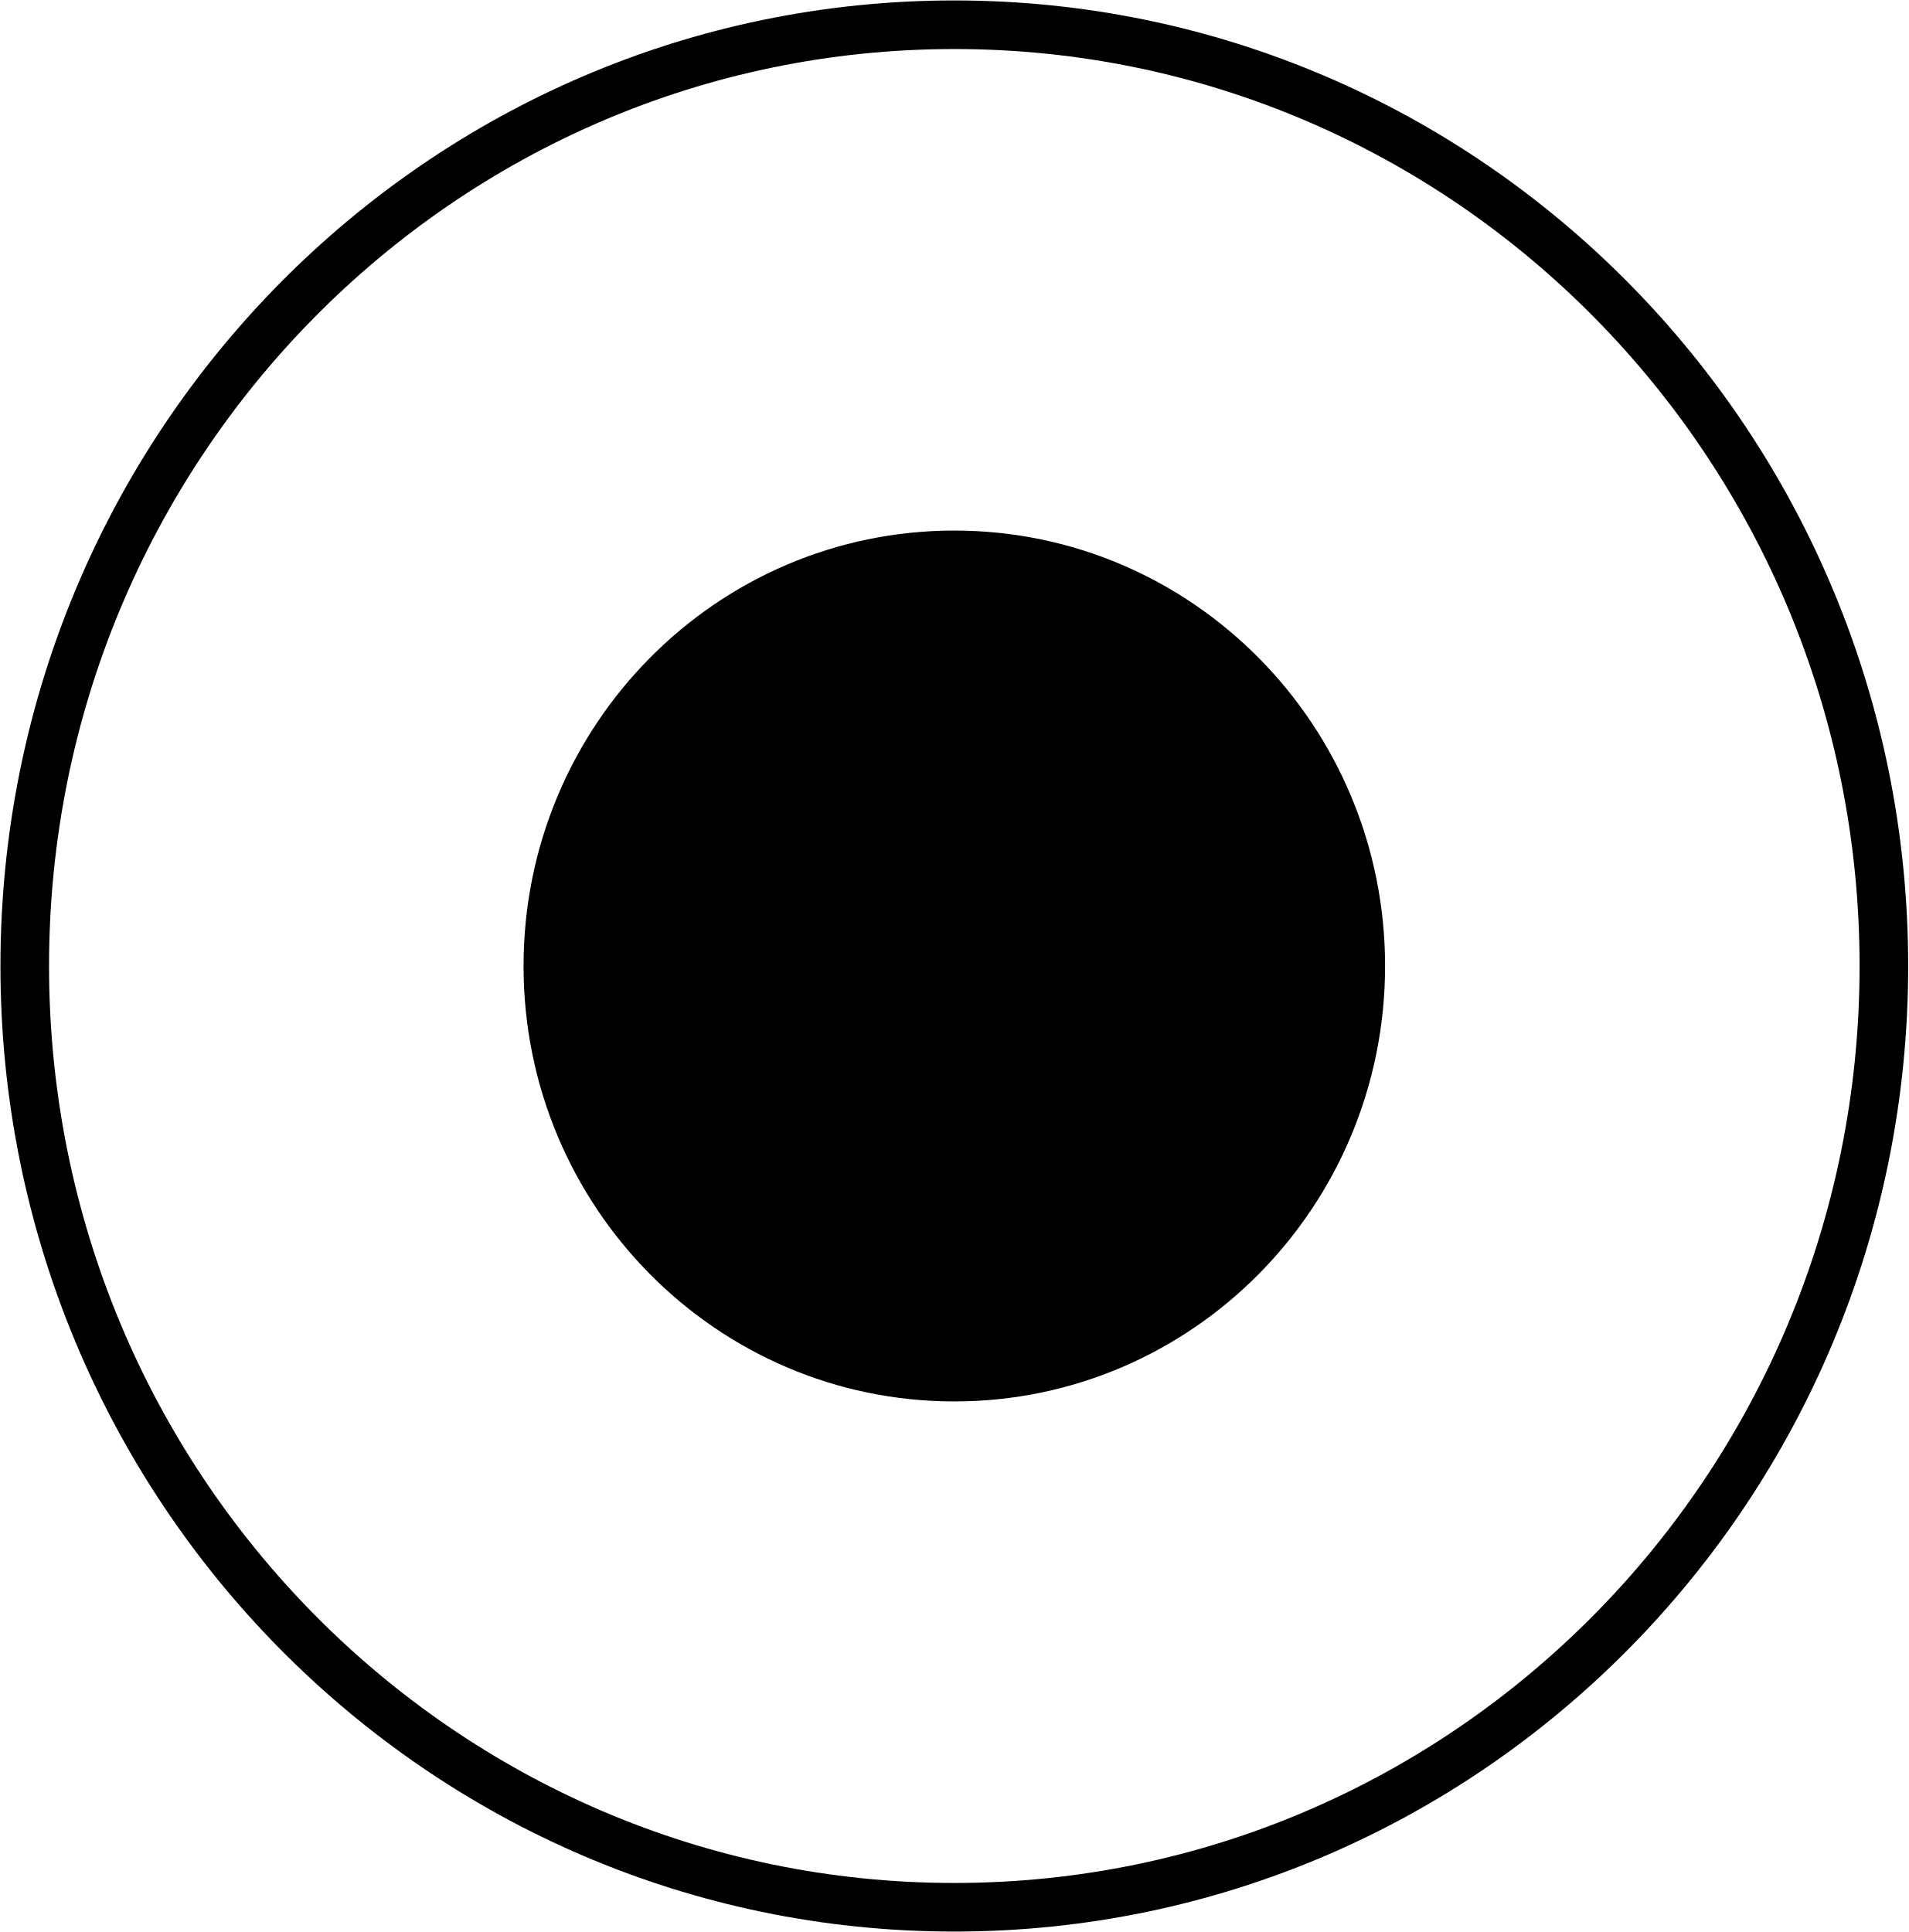
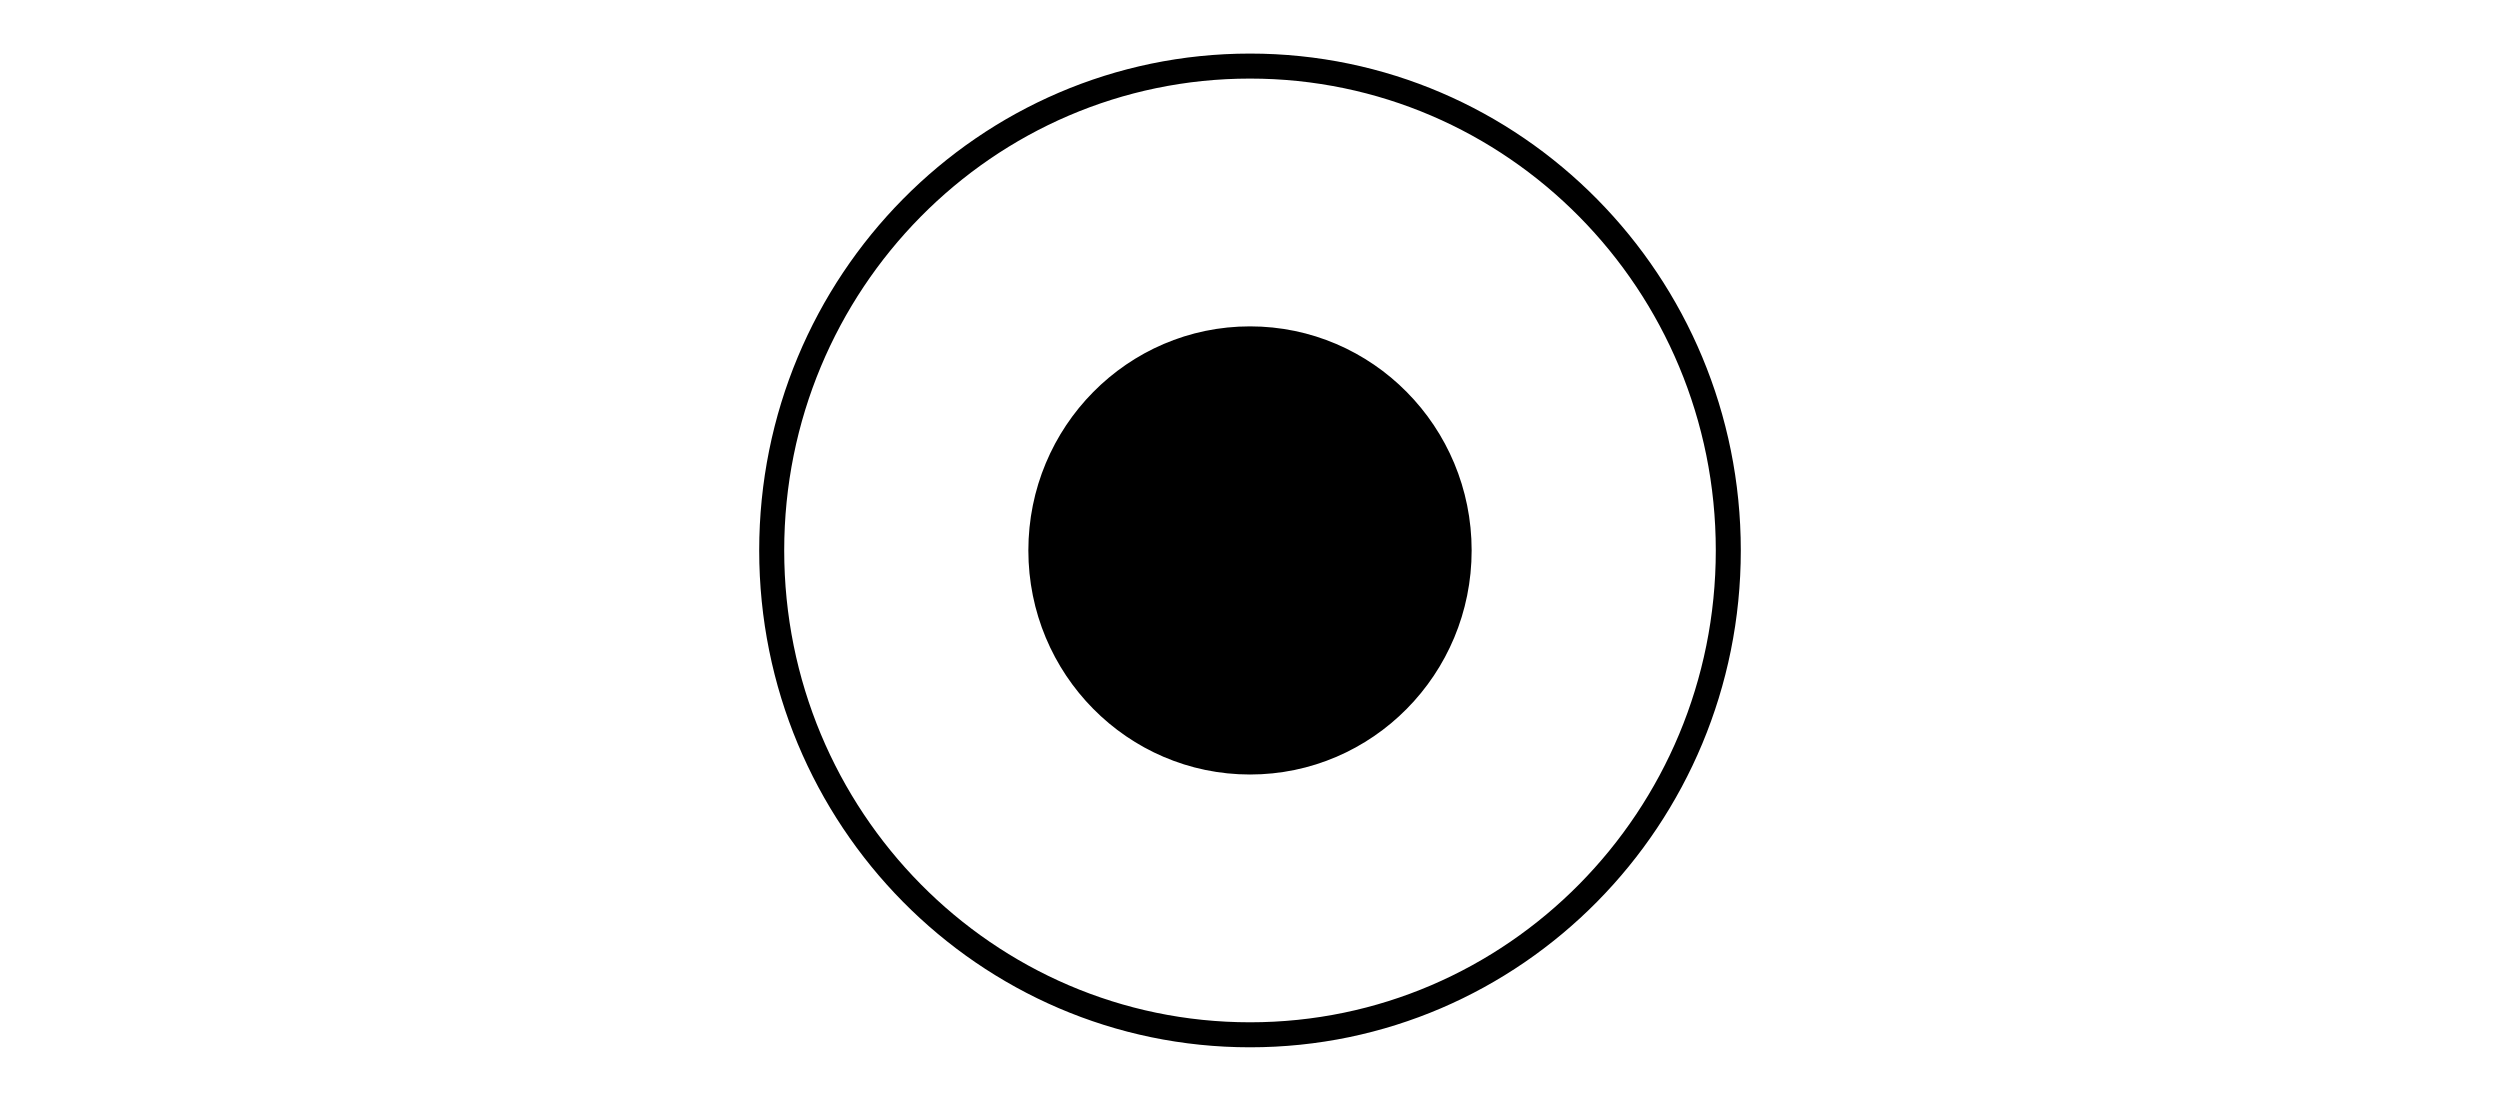
- <svg xmlns="http://www.w3.org/2000/svg" width="810" height="820" xml:space="preserve" overflow="hidden">
-   <g transform="translate(-2731 -828)">
+ <svg xmlns="http://www.w3.org/2000/svg" width="2062" height="908" viewBox="0 0 2062 908">
+   <g transform="translate(-2105 -784)">
    <path d="M2741.5 1238C2741.5 1017.36 2918.12 838.5 3136 838.5 3353.88 838.5 3530.5 1017.36 3530.5 1238 3530.5 1458.64 3353.88 1637.5 3136 1637.5 2918.12 1637.5 2741.5 1458.64 2741.5 1238Z" stroke="#000000" stroke-width="20.625" stroke-miterlimit="8" fill="none" fill-rule="evenodd" />
    <path d="M2963.5 1238C2963.5 1141.63 3040.73 1063.5 3136 1063.5 3231.27 1063.5 3308.5 1141.63 3308.5 1238 3308.5 1334.37 3231.27 1412.5 3136 1412.5 3040.73 1412.5 2963.5 1334.37 2963.5 1238Z" stroke="#000000" stroke-width="20.625" stroke-miterlimit="8" fill-rule="evenodd" />
  </g>
</svg>
